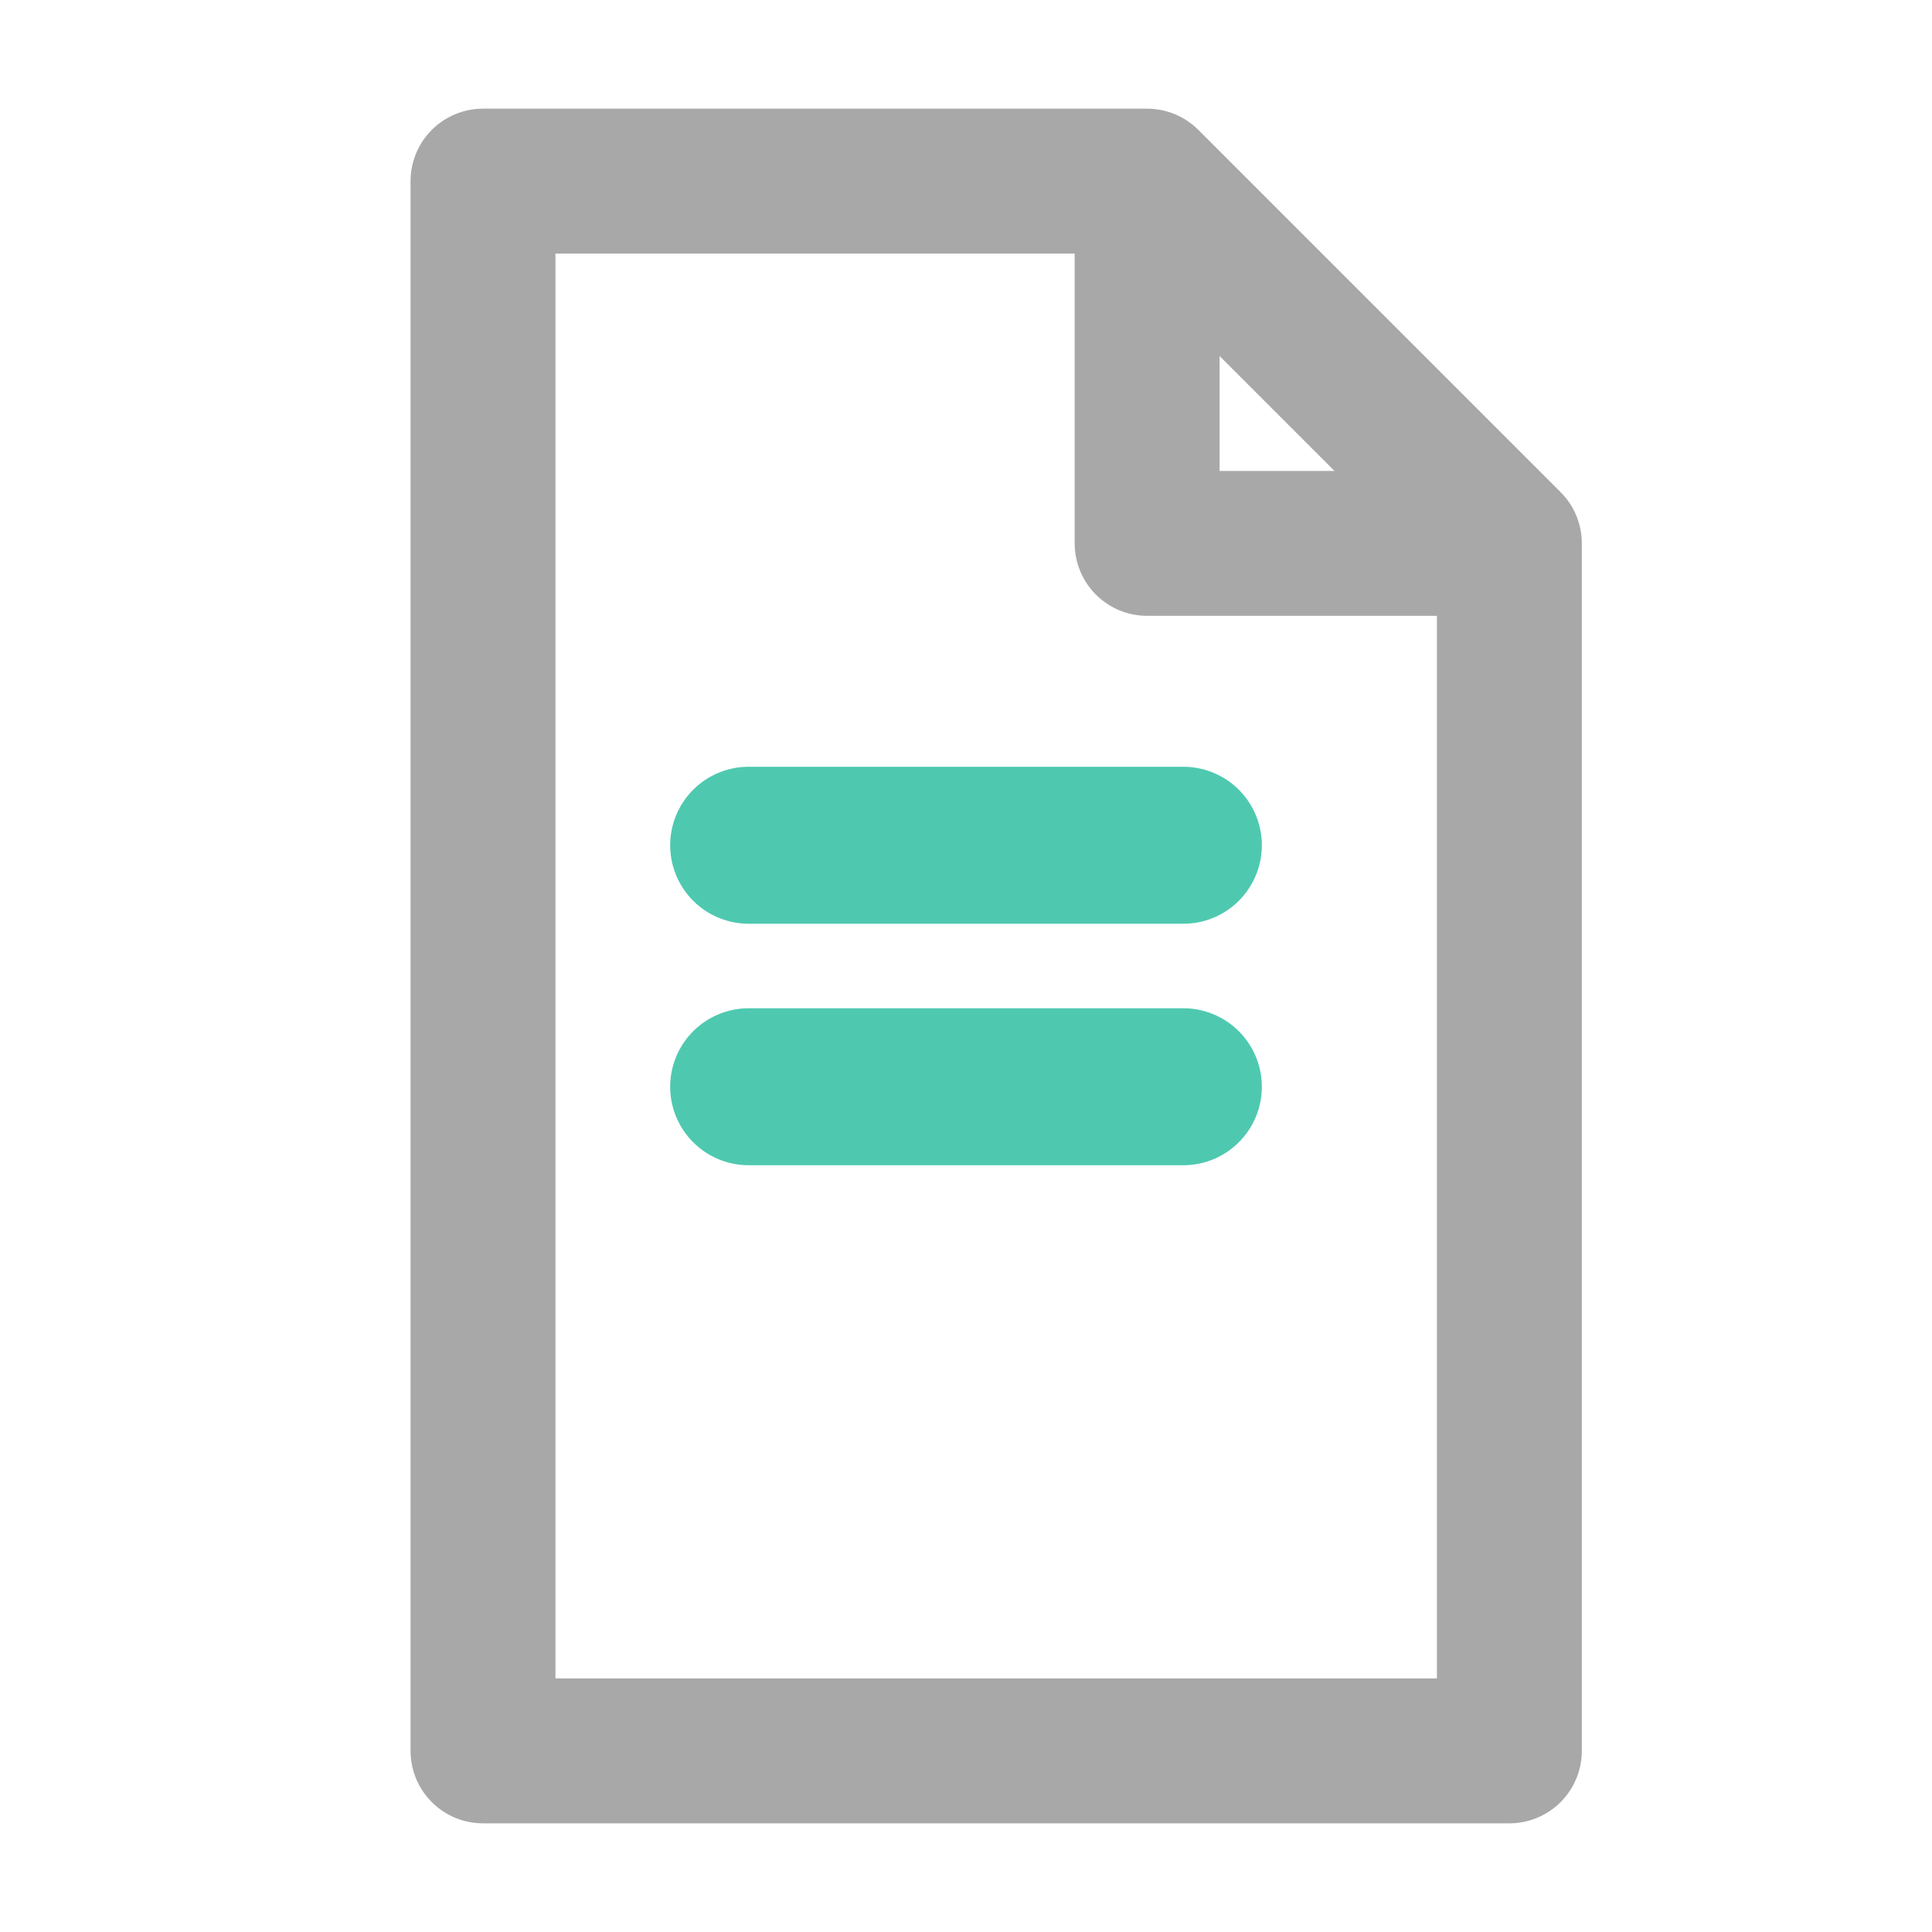
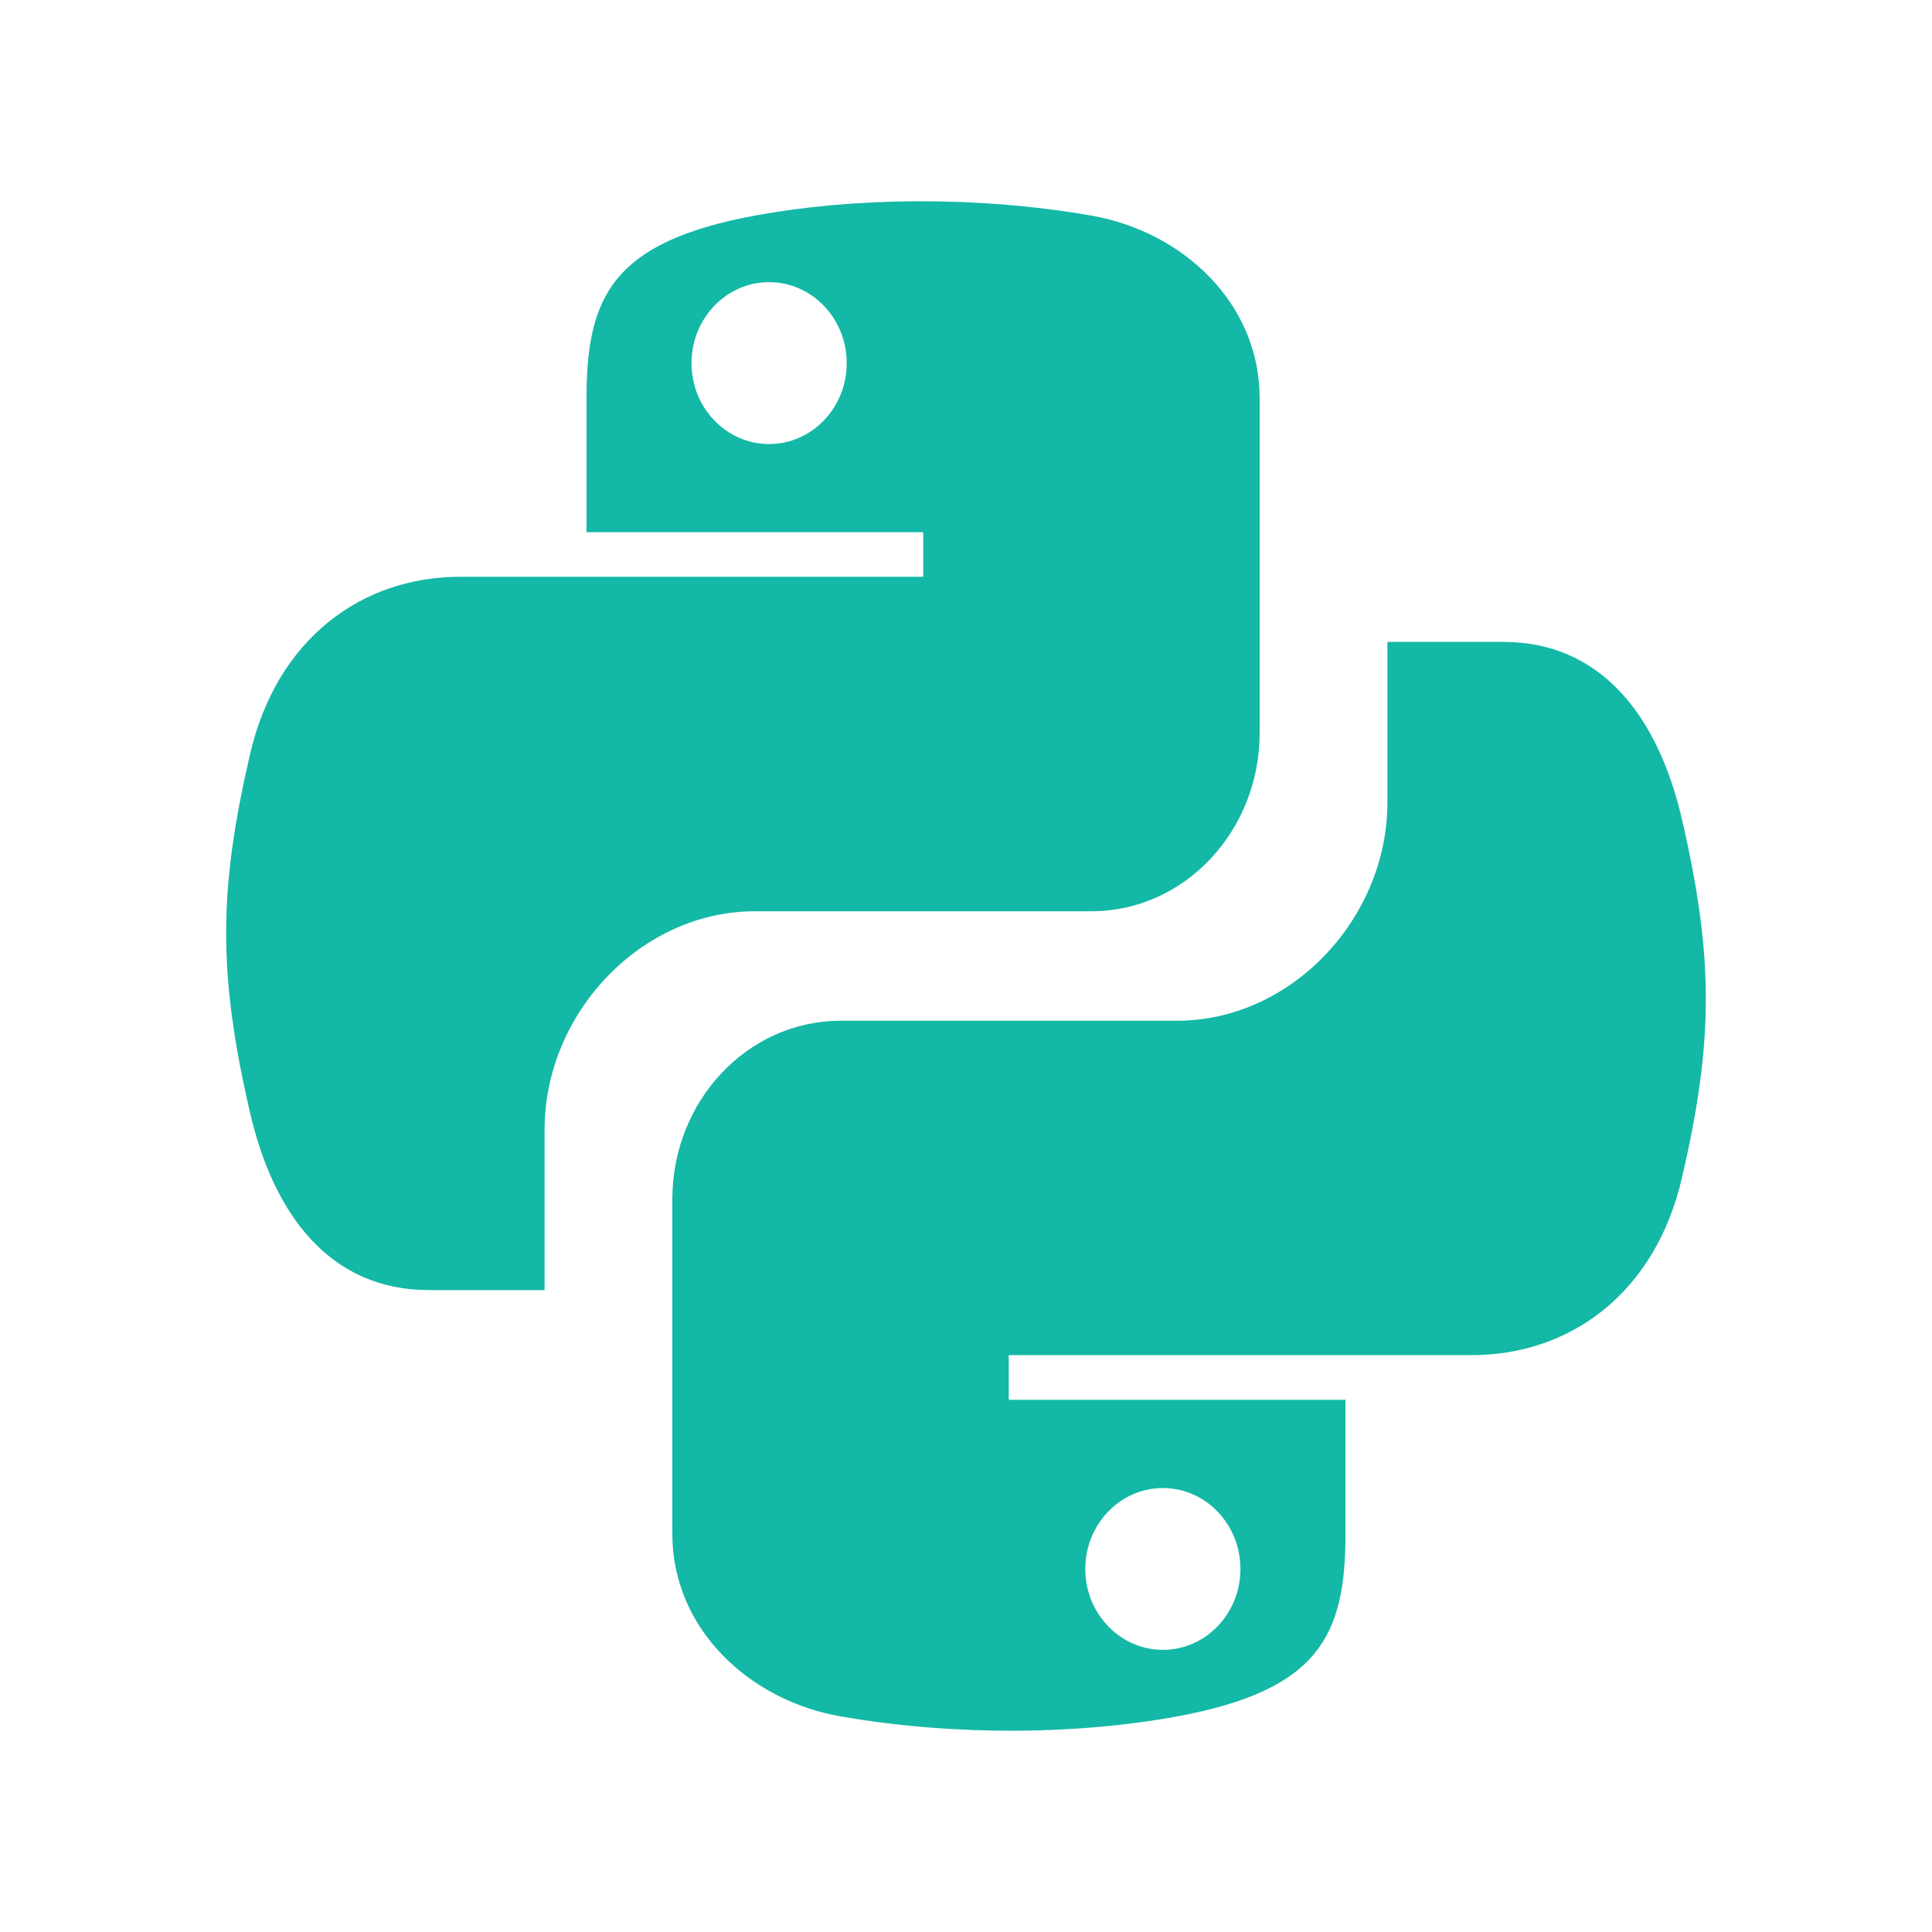
- <svg xmlns="http://www.w3.org/2000/svg" width="16" height="16" viewBox="0 0 16 16" fill="none">
-   <path d="M4 1.5H9.5L12.5 4.5V14.5H4V1.5Z" stroke="#A8A8A8" stroke-width="1.2" stroke-linejoin="round" />
-   <path d="M9.5 1.5V4.5H12.5" stroke="#A8A8A8" stroke-width="1.2" stroke-linejoin="round" />
-   <path d="M6.2 7h3.6M6.2 9h3.6" stroke="#4EC9B0" stroke-width="1.3" stroke-linecap="round" />
+ <svg xmlns="http://www.w3.org/2000/svg" width="24" height="24" viewBox="0 0 24 24" fill="none">
+   <path fill-rule="evenodd" clip-rule="evenodd" d="M14.622 21.322C14.021 21.433 13.338 21.496 12.623 21.5C11.908 21.503 11.163 21.447 10.444 21.322C9.308 21.124 8.352 20.236 8.352 19.053V14.897C8.352 13.68 9.281 12.68 10.444 12.68H14.622C16.04 12.68 17.235 11.409 17.235 9.968V7.974H18.673C19.889 7.974 20.599 8.894 20.896 10.187C21.297 11.922 21.28 12.96 20.896 14.622C20.564 16.072 19.498 16.834 18.283 16.834H16.714H12.531V17.389H16.714V19.053C16.714 20.312 16.392 20.995 14.622 21.322ZM14.446 18.485C13.914 18.485 13.482 18.935 13.482 19.49C13.482 20.045 13.914 20.495 14.446 20.495C14.978 20.495 15.409 20.045 15.409 19.49C15.409 18.935 14.978 18.485 14.446 18.485Z" fill="#14B8A6" />
+   <path fill-rule="evenodd" clip-rule="evenodd" d="M9.378 2.678C9.979 2.567 10.662 2.504 11.377 2.5C12.092 2.497 12.837 2.553 13.556 2.678C14.692 2.876 15.648 3.764 15.648 4.947V9.103C15.648 10.32 14.719 11.32 13.556 11.32H9.378C7.96 11.32 6.765 12.591 6.765 14.032V16.026H5.327C4.111 16.026 3.401 15.106 3.104 13.813C2.703 12.078 2.72 11.04 3.104 9.378C3.436 7.928 4.501 7.165 5.717 7.165H7.286H11.469V6.611H7.286V4.947C7.286 3.687 7.608 3.005 9.378 2.678ZM9.554 5.516C10.086 5.516 10.518 5.066 10.518 4.511C10.518 3.956 10.086 3.505 9.554 3.505C9.022 3.505 8.59 3.956 8.59 4.511C8.59 5.066 9.022 5.516 9.554 5.516Z" fill="#14B8A6" />
</svg>
